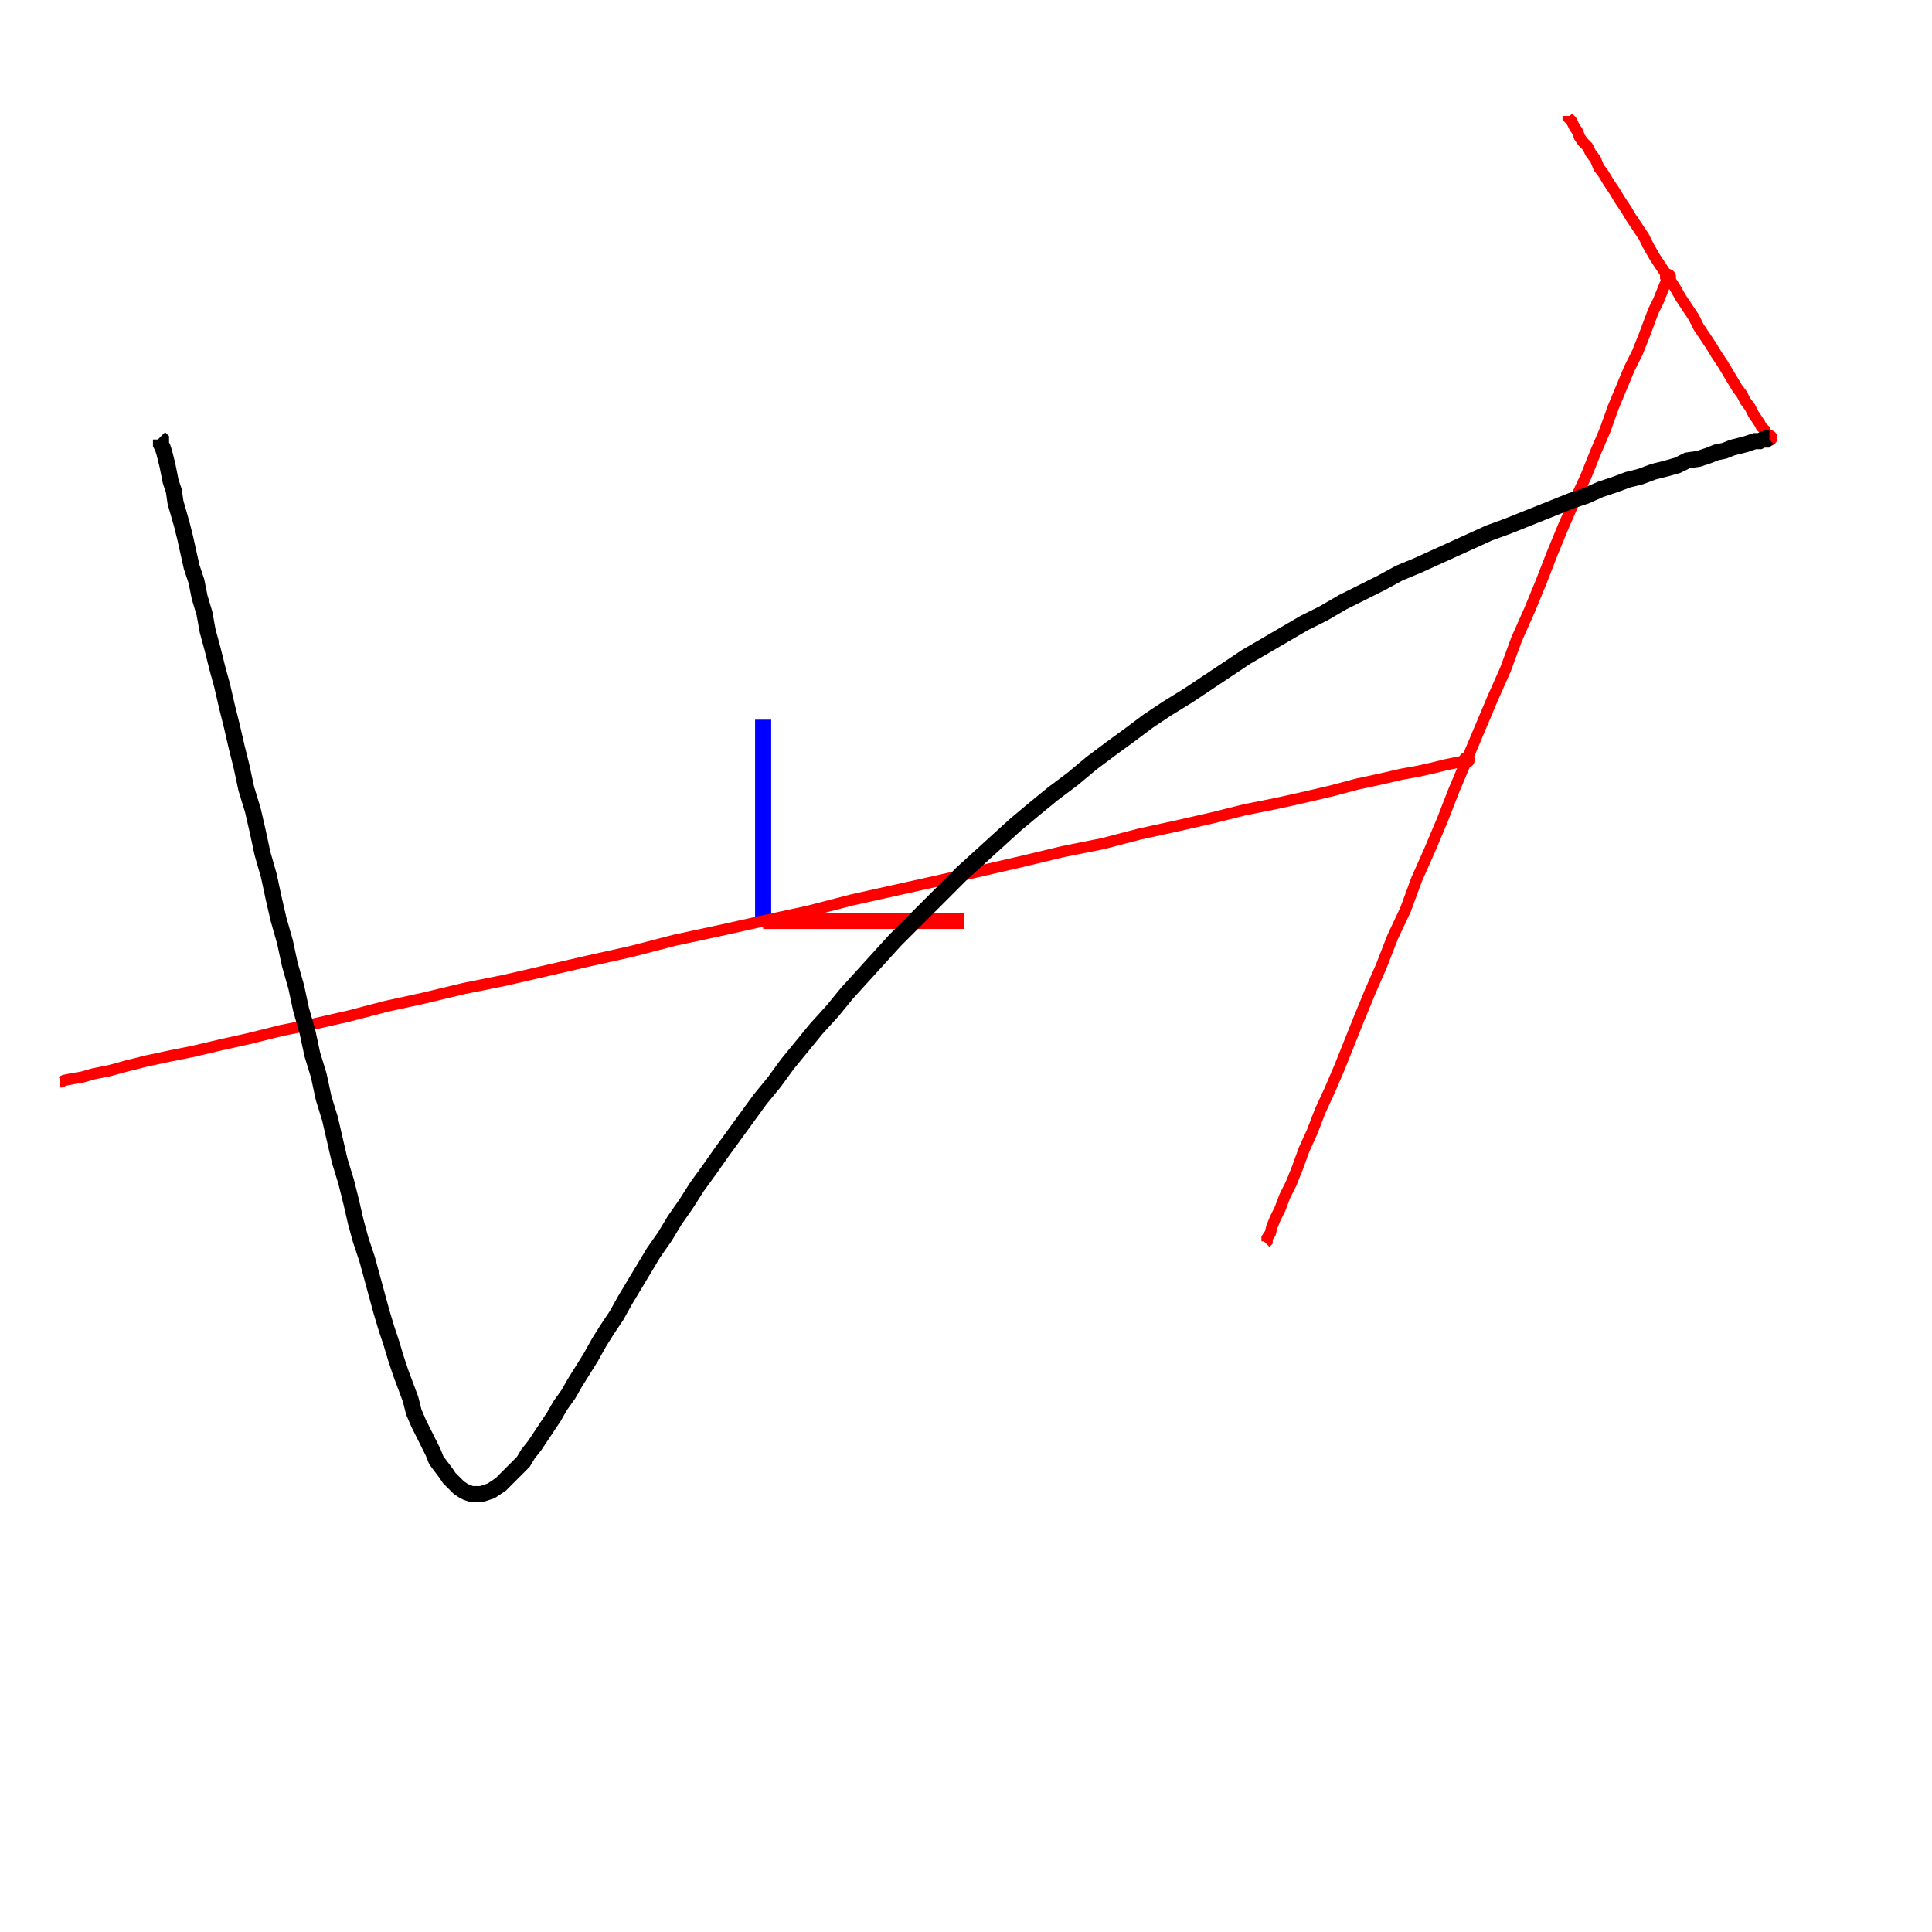
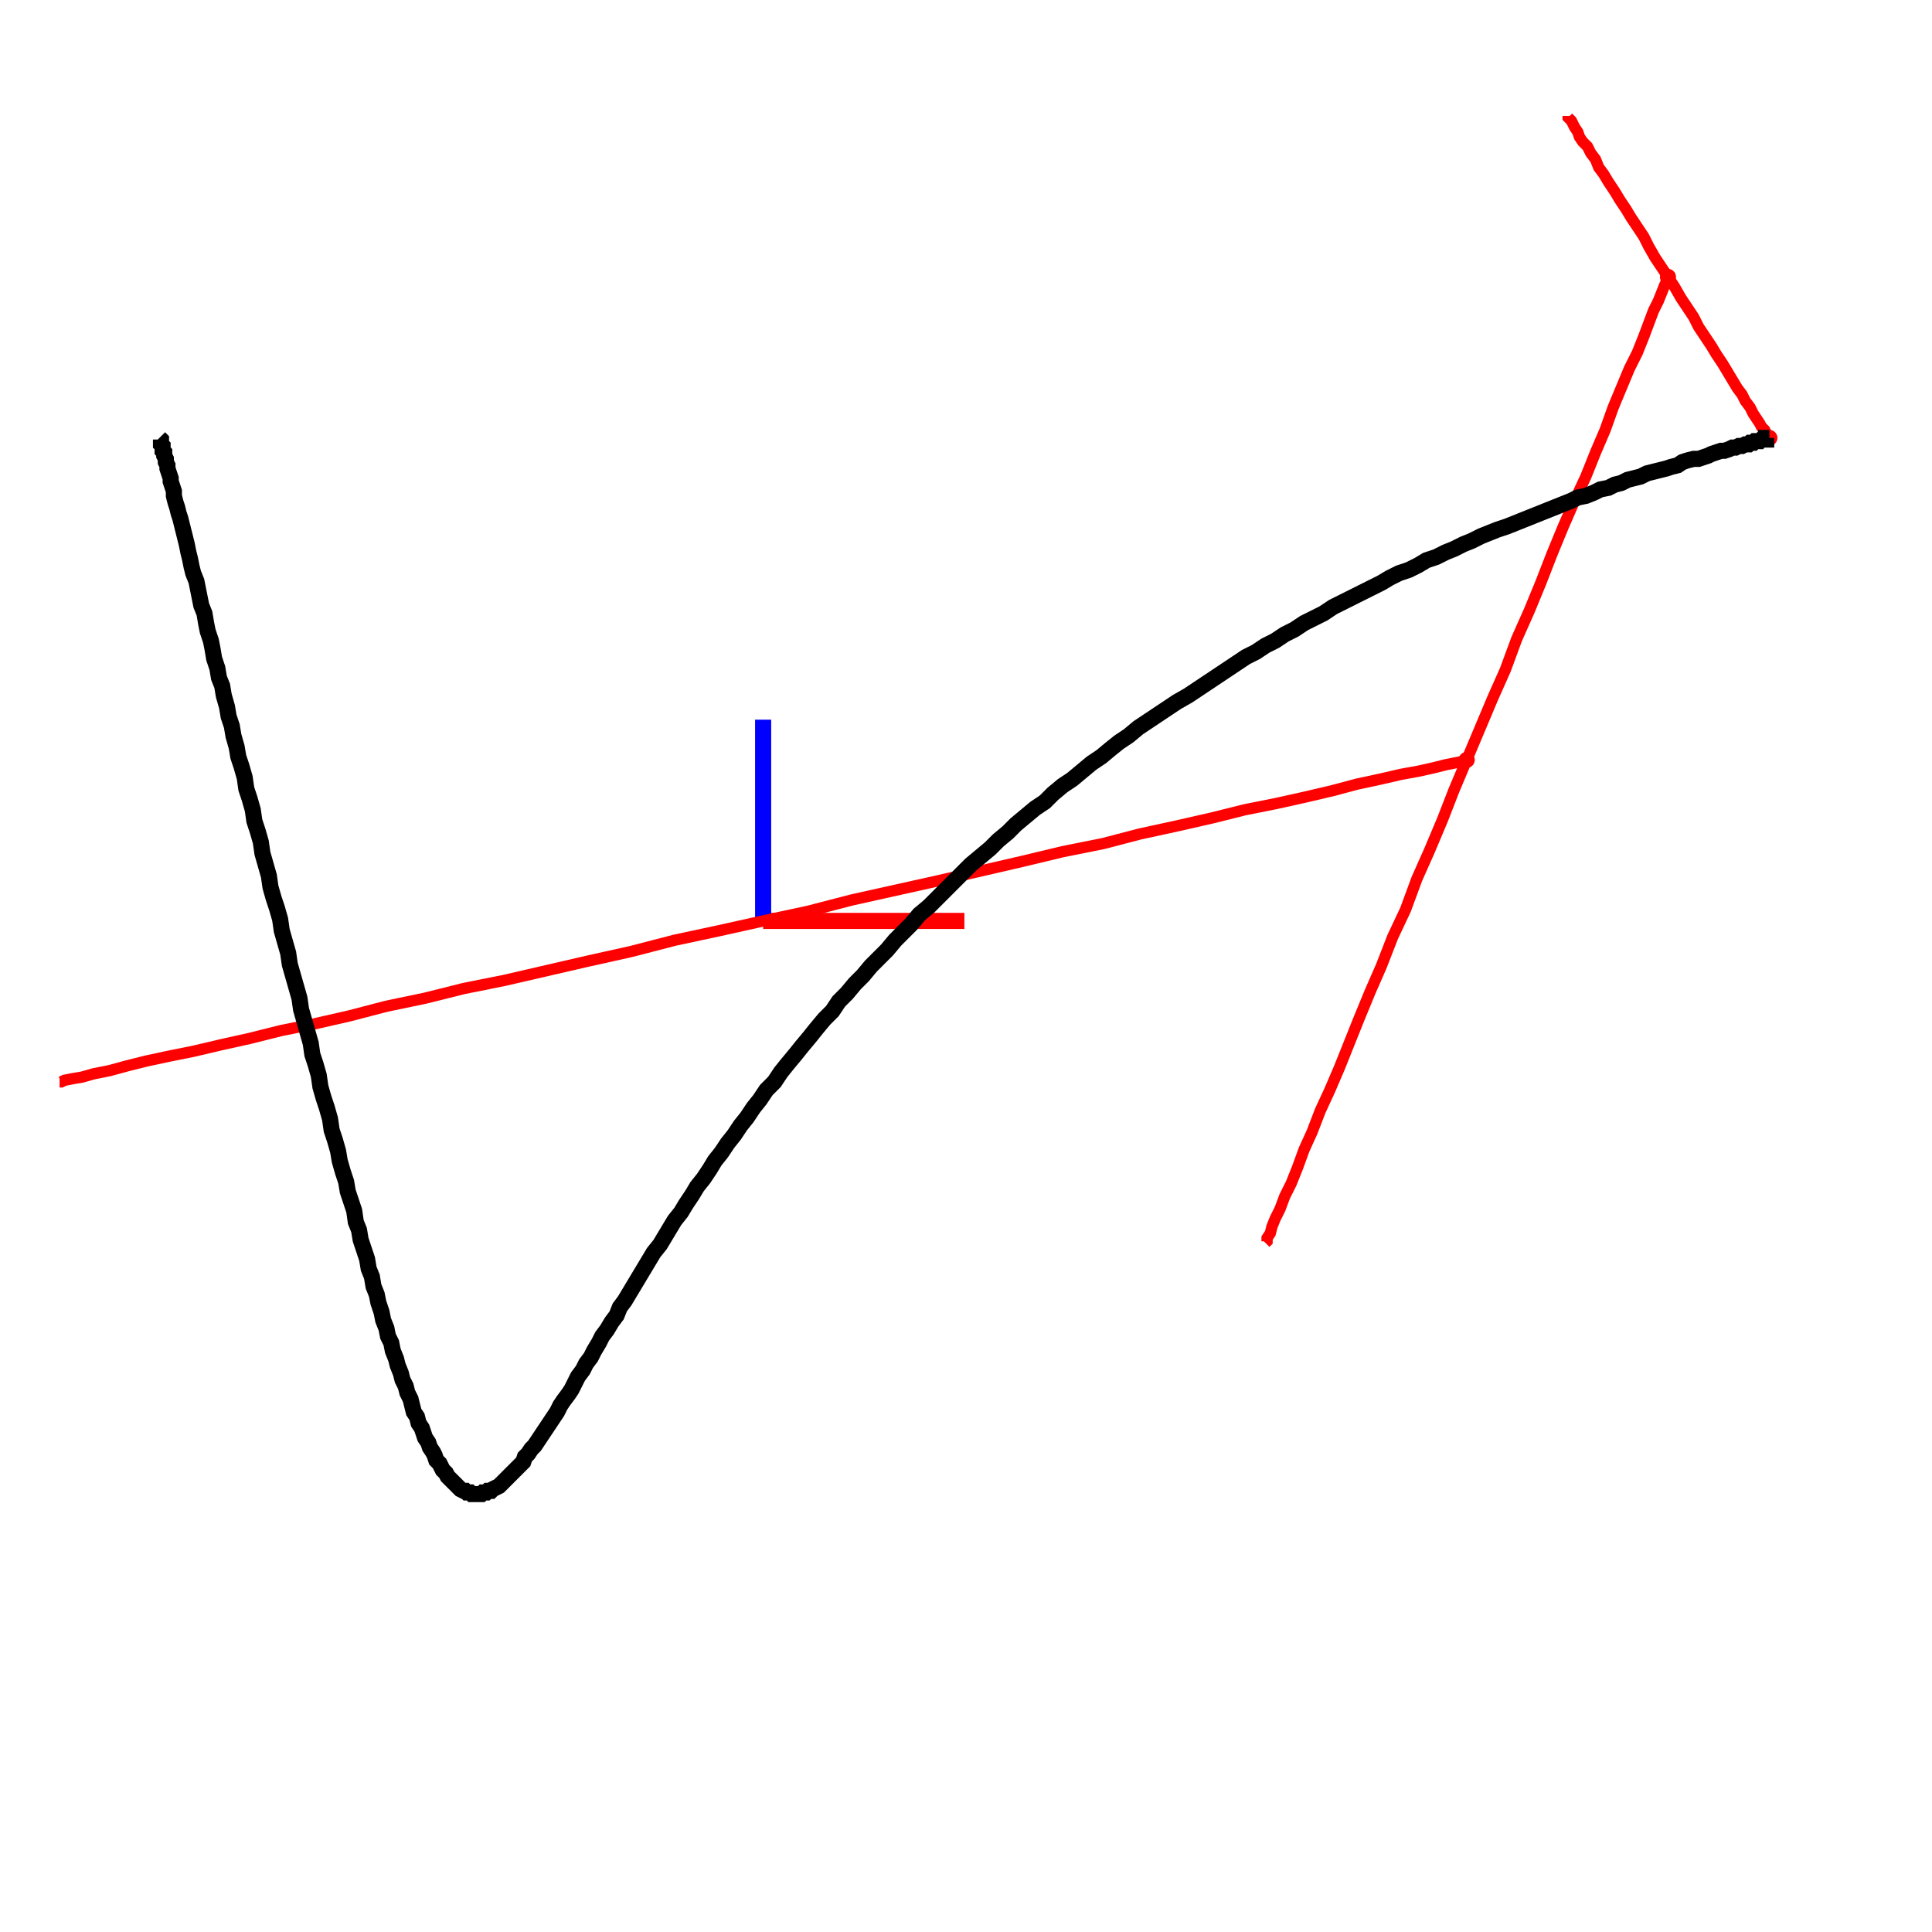
<svg xmlns="http://www.w3.org/2000/svg" width="1200" height="1200" viewBox="0 0 1200 1200">
  <rect x="0" y="0" width="1200" height="1200" opacity="1" fill="#FFFFFF" stroke="none" />
  <circle cx="1099" cy="272" r="3" opacity="1" fill="#000000" stroke="none" stroke-width="1" />
  <polyline fill="none" opacity="1" stroke="#FF0000" stroke-width="10" points="474,572 599,572 " />
  <polyline fill="none" opacity="1" stroke="#0000FF" stroke-width="10" points="474,572 474,447 " />
  <circle cx="911" cy="472" r="5" opacity="1" fill="#FF0000" stroke="none" stroke-width="1" />
  <polyline fill="none" opacity="1" stroke="#FF0000" stroke-width="5" points="474,572 911,472 " />
-   <polyline fill="none" opacity="1" stroke="#FF0000" stroke-width="7" points="911,472 910,472 908,473 903,474 898,475 890,477 881,479 870,481 857,484 843,487 828,491 811,495 793,499 773,503 753,508 731,513 708,518 685,524 660,529 635,535 609,541 583,547 556,553 529,559 502,566 474,572 447,578 419,584 392,591 365,597 339,603 313,609 288,614 263,620 240,625 217,631 195,636 175,640 155,645 137,649 120,653 105,656 91,659 79,662 68,665 58,667 51,669 45,670 40,671 38,672 37,672 38,672 40,671 45,670 51,669 58,667 68,665 79,662 91,659 105,656 120,653 137,649 155,645 175,640 195,636 217,631 240,625 263,620 288,614 313,609 339,603 365,597 392,591 419,584 447,578 474,572 502,566 529,559 556,553 583,547 609,541 635,535 660,529 685,524 708,518 731,513 753,508 773,503 793,499 811,495 828,491 843,487 857,484 870,481 881,479 890,477 898,475 903,474 908,473 910,472 " />
+   <polyline fill="none" opacity="1" stroke="#FF0000" stroke-width="7" points="911,472 910,472 908,473 903,474 898,475 890,477 881,479 870,481 857,484 843,487 828,491 811,495 793,499 773,503 753,508 731,513 708,518 685,524 660,529 635,535 609,541 583,547 556,553 529,559 502,566 474,572 447,578 419,584 392,591 365,597 339,603 313,609 288,614 264,620 240,625 217,631 195,636 175,640 155,645 137,649 120,653 105,656 91,659 79,662 68,665 58,667 51,669 45,670 40,671 38,672 37,672 38,672 40,671 45,670 51,669 58,667 68,665 79,662 91,659 105,656 120,653 137,649 155,645 175,640 195,636 217,631 240,625 264,620 288,614 313,609 339,603 365,597 392,591 419,584 447,578 474,572 502,566 529,559 556,553 583,547 609,541 635,535 660,529 685,524 708,518 731,513 753,508 773,503 793,499 811,495 828,491 843,487 857,484 870,481 881,479 890,477 898,475 903,474 908,473 910,472 " />
  <circle cx="1036" cy="172" r="5" opacity="1" fill="#FF0000" stroke="none" stroke-width="1" />
  <polyline fill="none" opacity="1" stroke="#FF0000" stroke-width="5" points="911,472 1036,172 " />
  <polyline fill="none" opacity="1" stroke="#FF0000" stroke-width="7" points="1036,172 1036,173 1035,175 1034,177 1032,182 1030,187 1027,193 1024,201 1021,209 1017,219 1012,229 1007,241 1002,253 997,267 991,281 985,296 978,311 971,327 964,344 957,362 950,379 942,397 935,416 927,434 919,453 911,472 903,491 896,509 888,528 880,546 873,565 865,582 858,600 851,616 844,633 838,648 832,663 826,677 820,690 815,703 810,714 806,725 802,735 798,743 795,751 792,757 790,762 789,766 787,769 787,771 786,772 787,771 787,769 789,766 790,762 792,757 795,751 798,743 802,735 806,725 810,714 815,703 820,690 826,677 832,663 838,648 844,633 851,616 858,600 865,582 873,565 880,546 888,528 896,509 903,491 911,472 919,453 927,434 935,416 942,397 950,379 957,362 964,344 971,327 978,311 985,296 991,281 997,267 1002,253 1007,241 1012,229 1017,219 1021,209 1024,201 1027,193 1030,187 1032,182 1034,177 1035,175 1036,173 " />
  <circle cx="1099" cy="272" r="5" opacity="1" fill="#FF0000" stroke="none" stroke-width="1" />
  <polyline fill="none" opacity="1" stroke="#FF0000" stroke-width="5" points="1036,172 1099,272 " />
  <polyline fill="none" opacity="1" stroke="#FF0000" stroke-width="7" points="1099,272 1098,272 1098,271 1097,270 1097,269 1096,267 1094,265 1093,263 1091,260 1089,257 1087,253 1084,249 1082,245 1079,241 1076,236 1073,231 1070,226 1066,220 1063,215 1059,209 1055,203 1052,197 1048,191 1044,185 1040,178 1036,172 1032,166 1028,160 1024,153 1021,147 1017,141 1013,135 1010,130 1006,124 1003,119 999,113 996,108 993,104 991,99 988,95 986,91 983,88 981,85 980,82 978,79 977,77 976,75 975,74 974,73 974,72 974,72 974,72 974,73 975,74 976,75 977,77 978,79 980,82 981,85 983,88 986,91 988,95 991,99 993,104 996,108 999,113 1003,119 1006,124 1010,130 1013,135 1017,141 1021,147 1024,153 1028,160 1032,166 1036,172 1040,178 1044,185 1048,191 1052,197 1055,203 1059,209 1063,215 1066,220 1070,226 1073,231 1076,236 1079,241 1082,245 1084,249 1087,253 1089,257 1091,260 1093,263 1094,265 1096,267 1097,269 1097,270 1098,271 1098,272 " />
-   <polyline fill="none" opacity="1" stroke="#000000" stroke-width="10" points="1099,272 1098,272 1098,272 1097,273 1095,273 1093,274 1090,274 1087,275 1084,276 1080,277 1076,278 1071,280 1066,281 1061,283 1055,285 1048,286 1042,289 1035,291 1027,293 1019,296 1011,298 1003,301 994,304 985,308 976,311 966,315 956,319 946,323 936,327 925,331 914,336 903,341 892,346 881,351 869,356 858,362 846,368 834,374 822,381 810,387 798,394 786,401 774,408 762,416 750,424 738,432 725,440 713,448 701,457 690,465 678,474 666,484 654,493 643,502 631,512 620,522 609,532 598,542 587,553 577,563 566,574 556,584 546,595 536,606 526,617 517,628 507,639 498,650 489,661 481,672 472,683 464,694 456,705 448,716 441,726 433,737 426,748 419,758 413,768 406,778 400,788 394,798 388,808 383,817 377,826 372,834 367,843 362,851 357,859 353,866 348,873 344,880 340,886 336,892 332,898 328,903 325,908 321,912 318,915 314,919 311,922 308,924 305,926 302,927 299,928 296,928 293,928 290,927 288,926 285,924 282,921 279,918 277,915 274,911 271,907 269,902 266,896 263,890 260,884 257,877 255,869 252,861 249,853 246,844 243,834 240,825 237,815 234,804 231,793 228,782 224,770 221,759 218,746 215,734 211,721 208,708 205,695 201,682 198,668 194,655 191,641 187,627 184,613 180,599 177,585 173,571 170,558 167,544 163,530 160,516 157,503 153,490 150,476 147,464 144,451 141,439 138,426 135,415 132,403 129,392 127,381 124,371 122,361 119,352 117,343 115,334 113,326 111,319 109,312 108,305 106,299 105,294 104,289 103,285 102,281 101,278 100,276 100,274 100,273 99,272 99,272 100,273 100,274 100,276 101,278 102,281 103,285 104,289 105,294 106,299 108,305 109,312 111,319 113,326 115,334 117,343 119,352 122,361 124,371 127,381 129,392 132,403 135,415 138,426 141,439 144,451 147,464 150,476 153,490 157,503 160,516 163,530 167,544 170,558 173,571 177,585 180,599 184,613 187,627 191,641 194,655 198,668 201,682 205,695 208,708 211,721 215,734 218,746 221,759 224,770 228,782 231,793 234,804 237,815 240,825 243,834 246,844 249,853 252,861 255,869 257,877 260,884 263,890 266,896 269,902 271,907 274,911 277,915 279,918 282,921 285,924 288,926 290,927 293,928 296,928 299,928 302,927 305,926 308,924 311,922 314,919 318,915 321,912 325,908 328,903 332,898 336,892 340,886 344,880 348,873 353,866 357,859 362,851 367,843 372,834 377,826 383,817 388,808 394,798 400,788 406,778 413,768 419,758 426,748 433,737 441,726 448,716 456,705 464,694 472,683 481,672 489,661 498,650 507,639 517,628 526,617 536,606 546,595 556,584 566,574 577,563 587,553 598,542 609,532 620,522 631,512 643,502 654,493 666,484 678,474 690,465 701,457 713,448 725,440 738,432 750,424 762,416 774,408 786,401 798,394 810,387 822,381 834,374 846,368 858,362 869,356 881,351 892,346 903,341 914,336 925,331 936,327 946,323 956,319 966,315 976,311 985,308 994,304 1003,301 1011,298 1019,296 1027,293 1035,291 1042,289 1048,286 1055,285 1061,283 1066,281 1071,280 1076,278 1080,277 1084,276 1087,275 1090,274 1093,274 1095,273 1097,273 1098,272 1098,272 1099,272 " />
+   <polyline fill="none" opacity="1" stroke="#000000" stroke-width="10" points="1099,272 1099,272 1098,272 1098,272 1098,272 1097,272 1097,273 1096,273 1095,273 1094,273 1093,274 1092,274 1090,274 1089,275 1087,275 1086,276 1084,276 1082,277 1080,277 1078,278 1076,278 1074,279 1071,280 1069,280 1066,281 1063,282 1061,283 1058,284 1055,285 1052,285 1048,286 1045,287 1042,289 1038,290 1035,291 1031,292 1027,293 1023,294 1019,296 1015,297 1011,298 1007,300 1003,301 999,303 994,304 990,306 985,308 980,309 976,311 971,313 966,315 961,317 956,319 951,321 946,323 941,325 936,327 930,329 925,331 920,333 914,336 909,338 903,341 898,343 892,346 886,348 881,351 875,354 869,356 863,359 858,362 852,365 846,368 840,371 834,374 828,377 822,381 816,384 810,387 804,391 798,394 792,398 786,401 780,405 774,408 768,412 762,416 756,420 750,424 744,428 738,432 731,436 725,440 719,444 713,448 707,452 701,457 695,461 690,465 684,470 678,474 672,479 666,484 660,488 654,493 649,498 643,502 637,507 631,512 626,517 620,522 615,527 609,532 603,537 598,542 593,547 587,553 582,558 577,563 571,568 566,574 561,579 556,584 551,590 546,595 541,600 536,606 531,611 526,617 521,622 517,628 512,633 507,639 503,644 498,650 494,655 489,661 485,666 481,672 476,677 472,683 468,688 464,694 460,699 456,705 452,710 448,716 444,721 441,726 437,732 433,737 430,742 426,748 423,753 419,758 416,763 413,768 410,773 406,778 403,783 400,788 397,793 394,798 391,803 388,808 385,812 383,817 380,821 377,826 374,830 372,834 369,839 367,843 364,847 362,851 359,855 357,859 355,863 353,866 350,870 348,873 346,877 344,880 342,883 340,886 338,889 336,892 334,895 332,898 330,900 328,903 326,905 325,908 323,910 321,912 319,914 318,915 316,917 314,919 313,920 311,922 310,923 308,924 306,925 305,926 303,926 302,927 300,927 299,928 298,928 296,928 295,928 293,928 292,927 290,927 289,926 288,926 286,925 285,924 284,923 282,921 281,920 279,918 278,917 277,915 275,913 274,911 273,909 271,907 270,904 269,902 267,899 266,896 264,893 263,890 262,887 260,884 259,880 257,877 256,873 255,869 253,865 252,861 250,857 249,853 247,848 246,844 244,839 243,834 241,830 240,825 238,820 237,815 235,809 234,804 232,799 231,793 229,788 228,782 226,776 224,770 223,764 221,759 220,752 218,746 216,740 215,734 213,728 211,721 210,715 208,708 206,702 205,695 203,688 201,682 199,675 198,668 196,661 194,655 193,648 191,641 189,634 187,627 186,620 184,613 182,606 180,599 179,592 177,585 175,578 174,571 172,564 170,558 168,551 167,544 165,537 163,530 162,523 160,516 158,510 157,503 155,496 153,490 152,483 150,476 148,470 147,464 145,457 144,451 142,445 141,439 139,432 138,426 136,421 135,415 133,409 132,403 131,398 129,392 128,387 127,381 125,376 124,371 123,366 122,361 120,356 119,352 118,347 117,343 116,338 115,334 114,330 113,326 112,322 111,319 110,315 109,312 108,308 108,305 107,302 106,299 106,297 105,294 104,291 104,289 103,287 103,285 102,283 102,281 101,280 101,278 101,277 100,276 100,275 100,274 100,273 100,273 99,272 99,272 99,272 " />
</svg>
